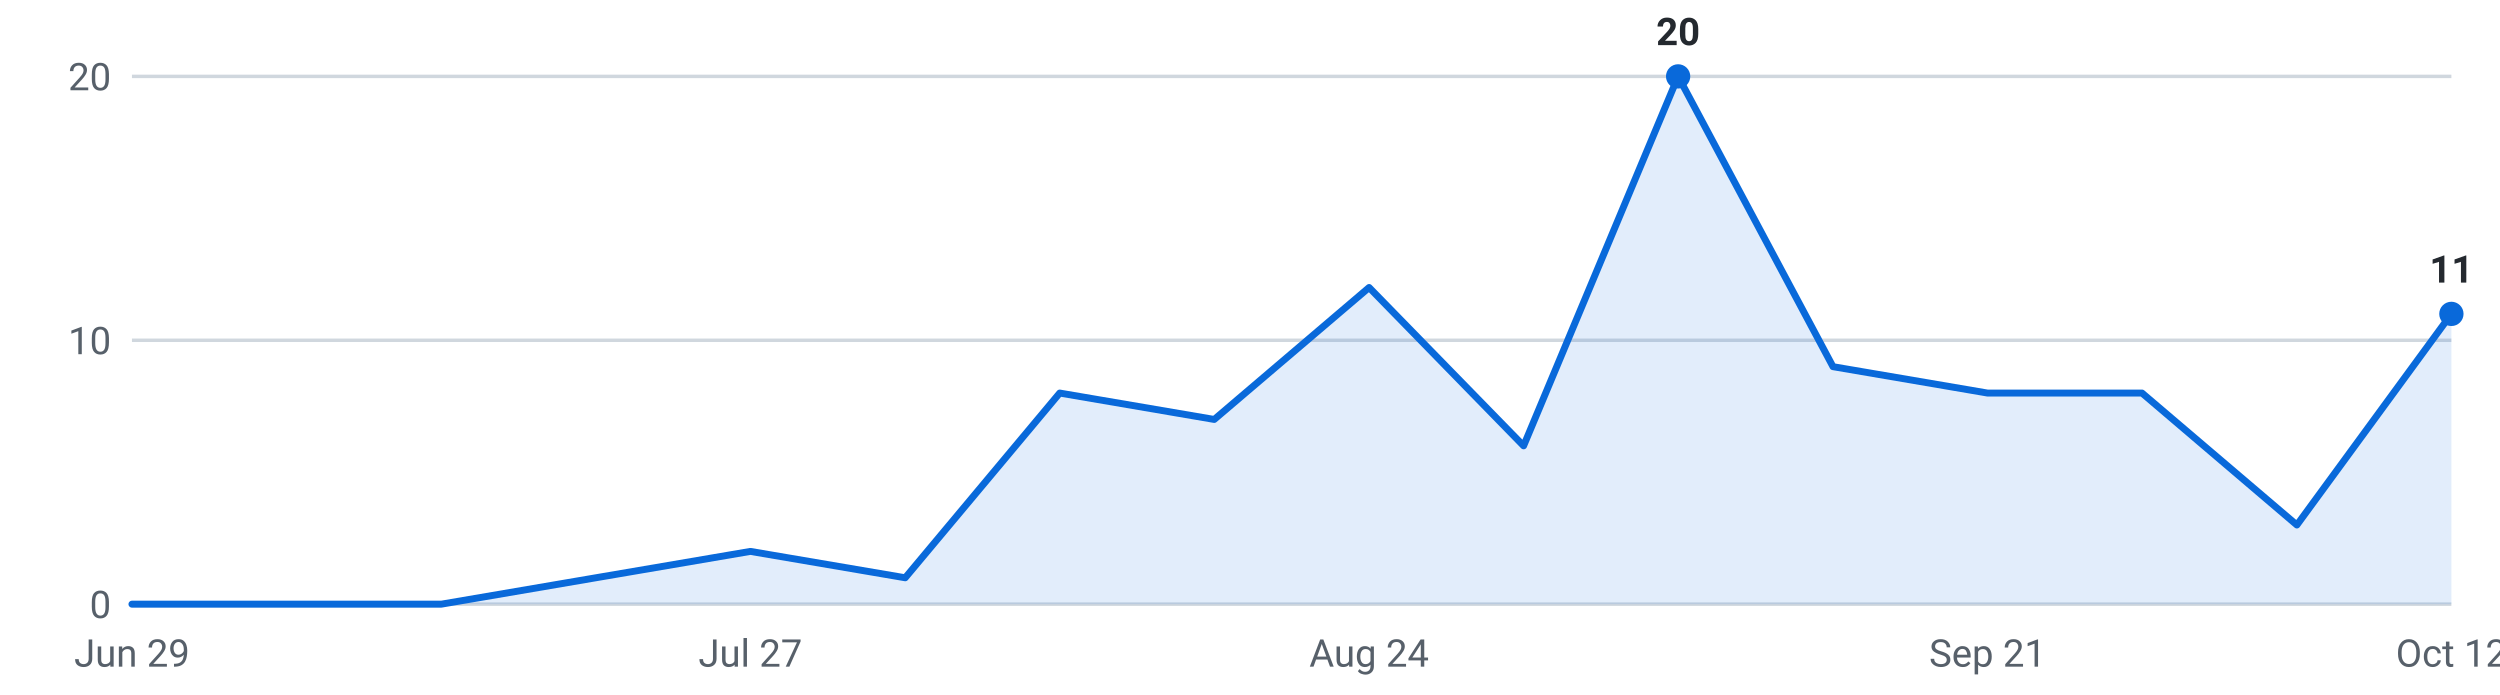
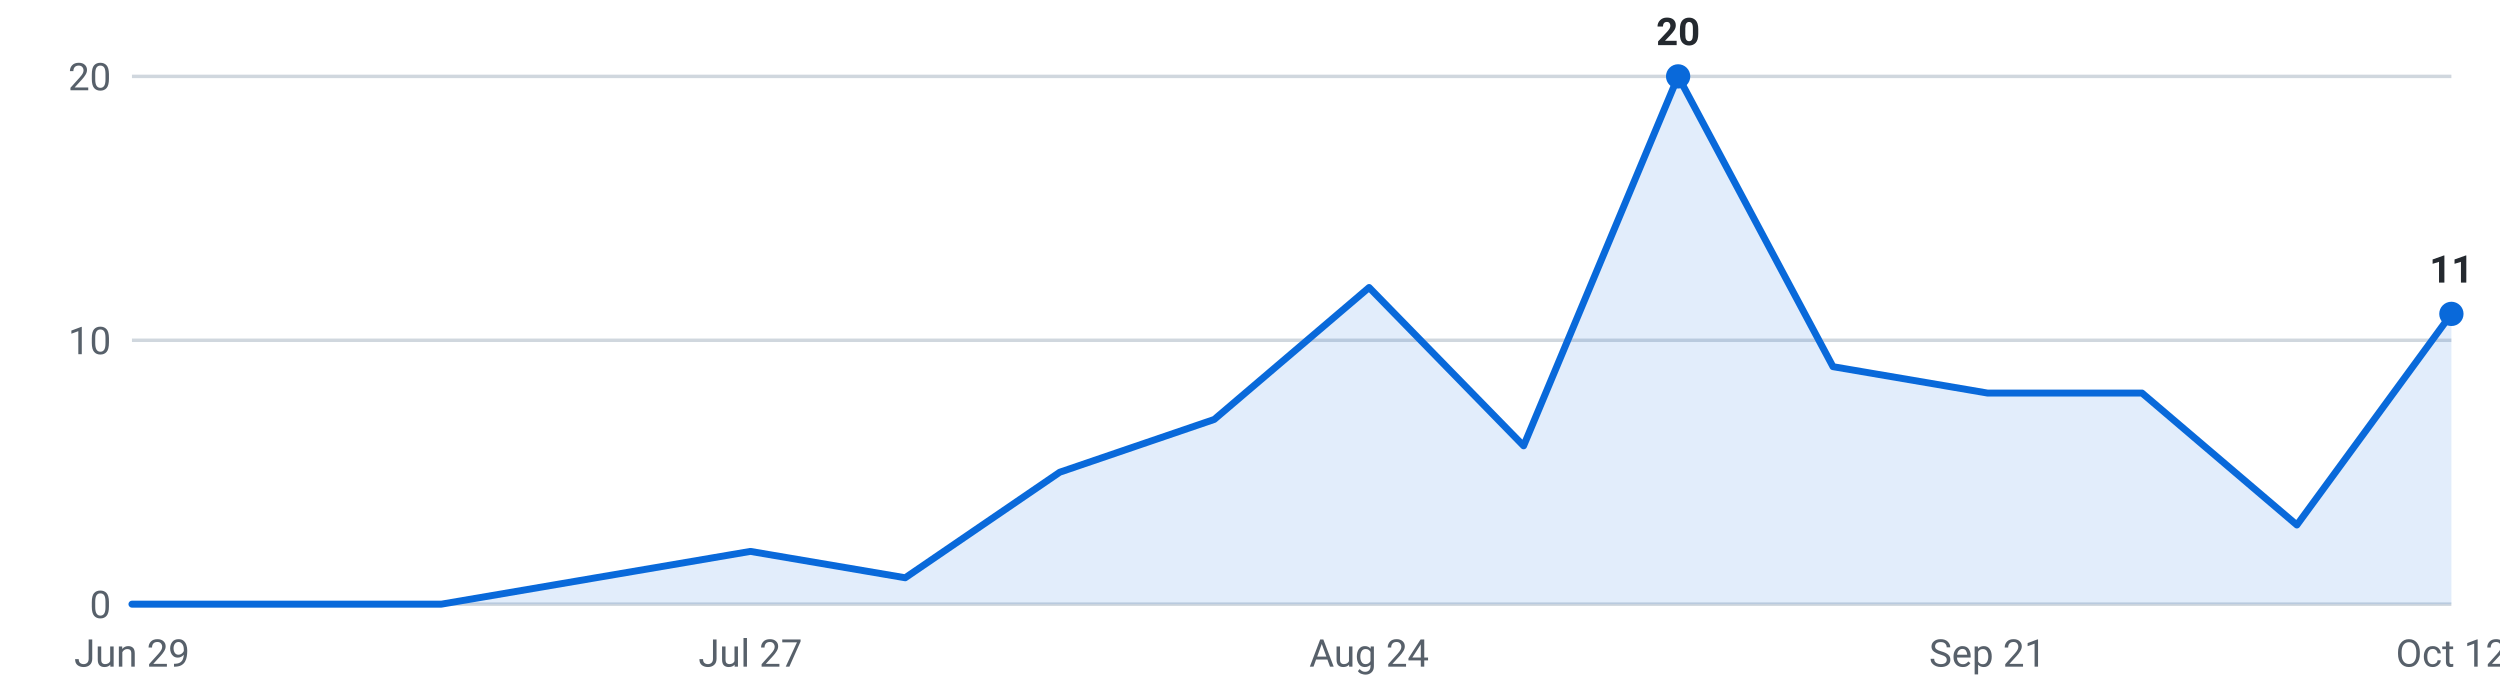
<svg xmlns="http://www.w3.org/2000/svg" viewBox="0 0 720 200" width="720" height="200" role="img" aria-label="Internships posted per week, last 16 weeks">
  <g font-family="-apple-system,Segoe UI,Roboto,sans-serif" font-size="11">
    <line x1="38" y1="174.0" x2="706" y2="174.0" stroke="#d0d7de" stroke-width="1" />
    <text x="32" y="178.0" text-anchor="end" fill="#57606a">0</text>
    <line x1="38" y1="98.0" x2="706" y2="98.0" stroke="#d0d7de" stroke-width="1" />
    <text x="32" y="102.0" text-anchor="end" fill="#57606a">10</text>
    <line x1="38" y1="22.0" x2="706" y2="22.0" stroke="#d0d7de" stroke-width="1" />
    <text x="32" y="26.0" text-anchor="end" fill="#57606a">20</text>
-     <path d="M38.0,174 L38.0,174.0 L82.5,174.0 L127.1,174.0 L171.6,166.4 L216.1,158.8 L260.7,166.4 L305.2,113.2 L349.7,120.8 L394.3,82.8 L438.8,128.4 L483.3,22.0 L527.9,105.6 L572.4,113.2 L616.9,113.2 L661.5,151.2 L706.0,90.4 L706.0,174 Z" fill="#0969da" fill-opacity="0.12" />
-     <polyline points="38.0,174.0 82.5,174.0 127.1,174.0 171.6,166.4 216.1,158.8 260.7,166.4 305.2,113.2 349.7,120.8 394.3,82.8 438.8,128.4 483.3,22.0 527.9,105.6 572.4,113.2 616.9,113.2 661.5,151.2 706.0,90.4" fill="none" stroke="#0969da" stroke-width="2" stroke-linejoin="round" stroke-linecap="round" />
+     <path d="M38.0,174 L38.0,174.0 L82.5,174.0 L127.1,174.0 L171.6,166.4 L216.1,158.8 L260.7,166.4 L305.2,136.0 L349.7,120.8 L394.3,82.8 L438.8,128.4 L483.3,22.0 L527.9,105.6 L572.4,113.2 L616.9,113.2 L661.5,151.2 L706.0,90.4 L706.0,174 Z" fill="#0969da" fill-opacity="0.12" />
+     <polyline points="38.0,174.0 82.5,174.0 127.1,174.0 171.6,166.4 216.1,158.8 260.7,166.4 305.2,136.0 349.7,120.8 394.3,82.8 438.8,128.4 483.3,22.0 527.9,105.6 572.4,113.2 616.9,113.2 661.5,151.2 706.0,90.4" fill="none" stroke="#0969da" stroke-width="2" stroke-linejoin="round" stroke-linecap="round" />
    <circle cx="483.3" cy="22.0" r="3.5" fill="#0969da" />
    <text x="483.3" y="13.0" text-anchor="middle" fill="#24292f" font-weight="600">20</text>
    <circle cx="706.0" cy="90.4" r="3.5" fill="#0969da" />
    <text x="706.0" y="81.4" text-anchor="middle" fill="#24292f" font-weight="600">11</text>
    <text x="38.0" y="192" text-anchor="middle" fill="#57606a">Jun 29</text>
    <text x="216.1" y="192" text-anchor="middle" fill="#57606a">Jul 27</text>
    <text x="394.3" y="192" text-anchor="middle" fill="#57606a">Aug 24</text>
    <text x="572.4" y="192" text-anchor="middle" fill="#57606a">Sep 21</text>
    <text x="706.0" y="192" text-anchor="middle" fill="#57606a">Oct 12</text>
  </g>
</svg>
